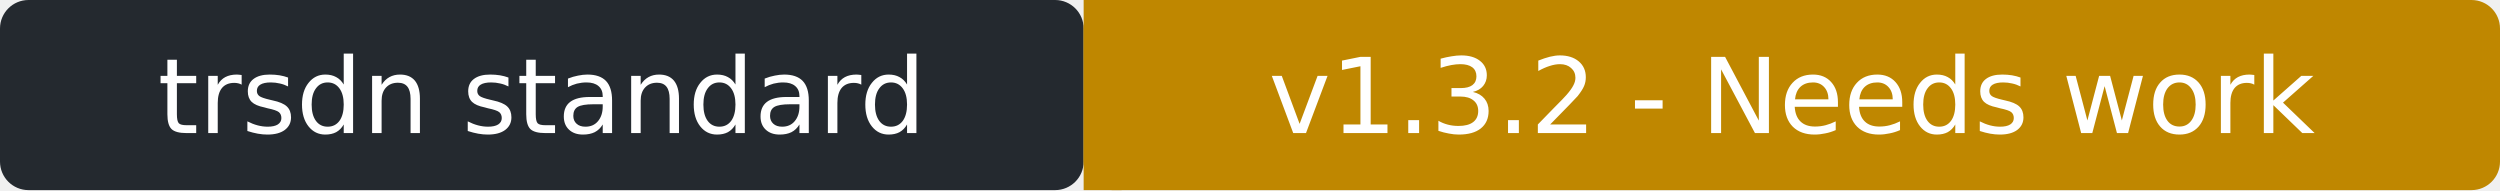
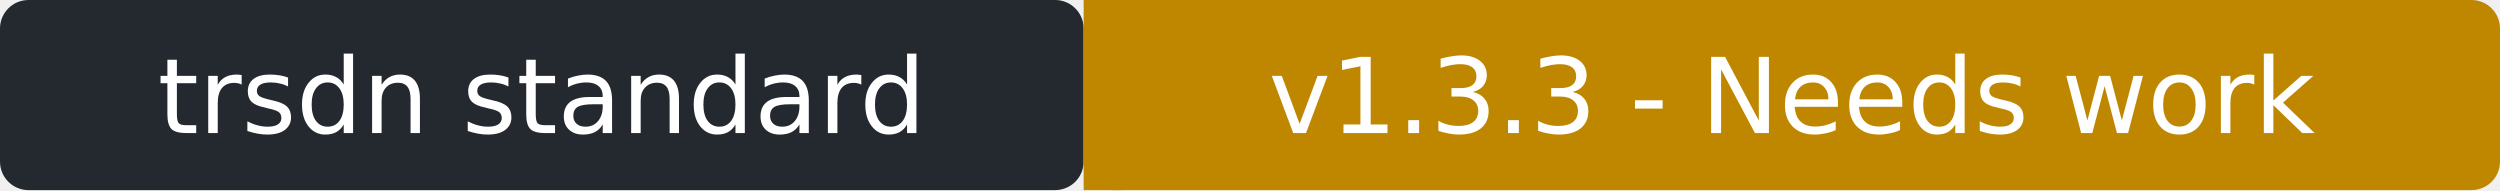
- <svg xmlns="http://www.w3.org/2000/svg" width="263" height="20" role="img" aria-label="trsdn standard: v1.3.2 - Needs work">
+ <svg xmlns="http://www.w3.org/2000/svg" width="263" height="20" role="img" aria-label="trsdn standard: v1.3.3 - Needs work">
  <rect width="114" height="20" rx="3" fill="#24292f" />
  <rect x="114" width="149" height="20" rx="3" fill="#bf8700" />
  <rect x="114" width="4" height="20" fill="#bf8700" />
  <g fill="#ffffff" font-family="DejaVu Sans,Verdana,sans-serif" font-size="11">
    <text x="57.0" y="14" text-anchor="middle">trsdn standard</text>
-     <text x="188.5" y="14" text-anchor="middle">v1.3.2 - Needs work</text>
+     <text x="188.5" y="14" text-anchor="middle">v1.3.3 - Needs work</text>
  </g>
</svg>
